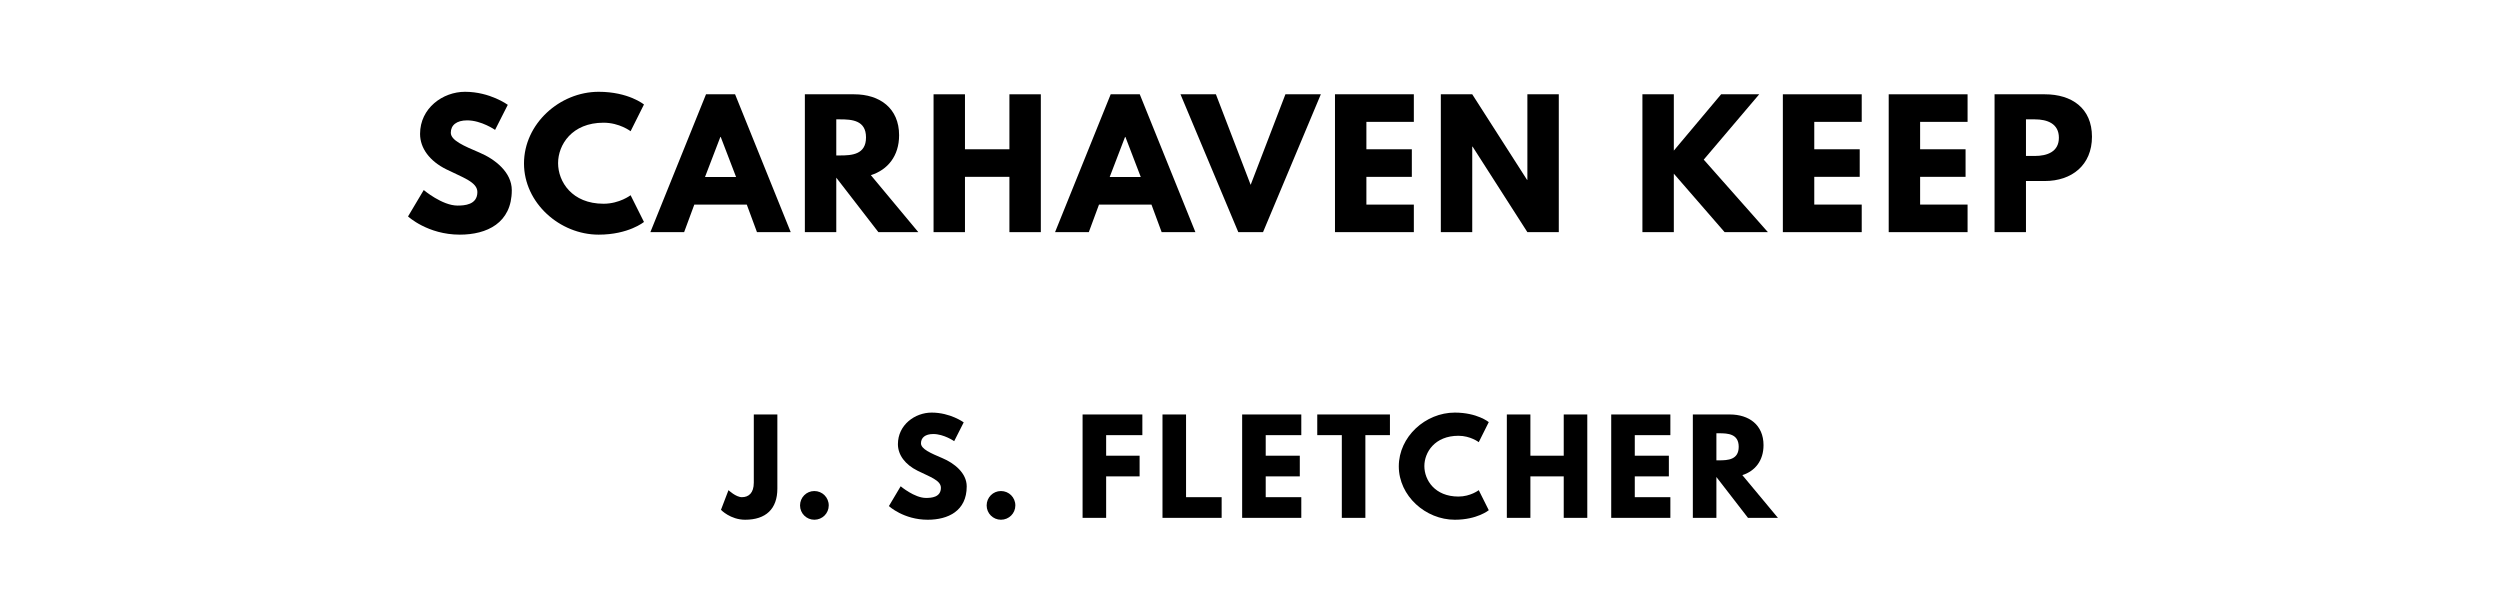
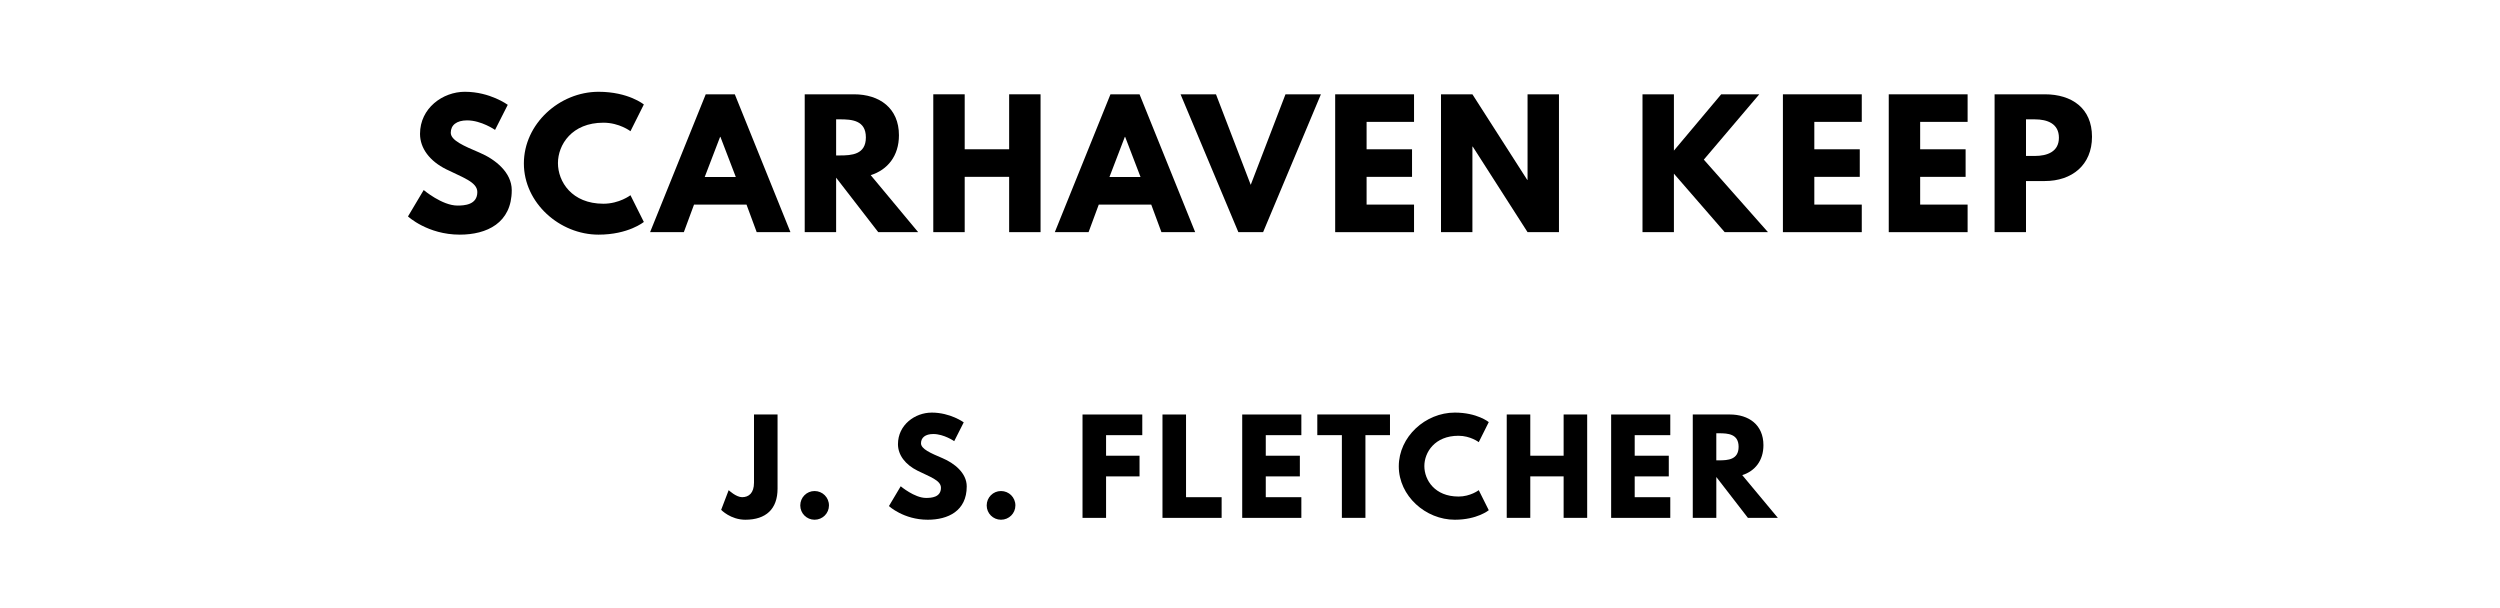
<svg xmlns="http://www.w3.org/2000/svg" version="1.1" viewBox="0 0 1400 340">
  <g aria-label="SCARHAVEN KEEP">
-     <path d="m 260.404,51.404 c -12.444,0 -25.17,9.17 -25.17,23.579 0,8.047 5.427,15.251 14.69,19.836 9.17,4.585 17.404,7.111 17.404,12.725 0,7.205 -7.298,7.579 -11.134,7.579 -8.608,0 -18.901,-8.702 -18.901,-8.702 l -8.795,14.784 c 0,0 10.947,10.199 29.006,10.199 15.064,0 29.099,-6.456 29.099,-24.889 0,-10.105 -9.45,-17.404 -18.058,-21.053 -8.795,-3.743 -16.094,-6.83 -16.094,-11.135 0,-4.211 3.181,-6.924 9.17,-6.924 7.953,0 15.626,5.333 15.626,5.333 l 7.111,-14.035 c 0,0 -9.918,-7.298 -23.953,-7.298 z" />
-     <path d="m 337.977,114.094 c -17.684,0 -25.45,-12.351 -25.45,-22.737 0,-10.292 7.766,-22.643 25.45,-22.643 8.982,0 15.158,4.772 15.158,4.772 l 7.485,-14.971 c 0,0 -8.608,-7.111 -25.357,-7.111 -21.895,0 -41.825,17.965 -41.825,40.14 0,22.082 20.023,39.86 41.825,39.86 16.749,0 25.357,-7.111 25.357,-7.111 l -7.485,-14.971 c 0,0 -6.175,4.772 -15.158,4.772 z" />
-     <path d="m 411.646,52.807 h -16.281 L 364.208,130 h 18.901 l 5.708,-15.439 H 418.196 L 423.904,130 h 18.901 z m 0.561,46.316 h -17.404 l 8.608,-22.456 h 0.187 z" />
-     <path d="M 450.724,52.807 V 130 h 17.591 V 99.497 L 491.893,130 h 22.363 l -26.573,-31.906 c 9.45,-2.994 15.813,-10.76 15.813,-22.363 0,-15.158 -10.854,-22.924 -25.17,-22.924 z m 17.591,34.246 V 66.842 h 2.058 c 6.643,0 14.596,0.468 14.596,10.105 0,9.637 -7.953,10.105 -14.596,10.105 z" />
-     <path d="m 540.383,99.029 h 24.889 V 130 h 17.591 V 52.807 H 565.272 V 83.591 H 540.383 V 52.807 H 522.792 V 130 h 17.591 z" />
-     <path d="m 638.269,52.807 h -16.281 L 590.83,130 h 18.901 l 5.708,-15.439 h 29.38 L 650.526,130 h 18.901 z m 0.561,46.316 h -17.404 l 8.608,-22.456 h 0.187 z" />
-     <path d="m 693.446,130 h 13.848 L 739.668,52.807 H 719.832 L 700.37,103.52 680.908,52.807 h -19.836 z" />
-     <path d="M 791.751,52.807 H 747.588 V 130 h 44.164 v -15.439 h -26.573 V 99.029 h 25.45 V 83.591 h -25.45 V 68.246 h 26.573 z" />
-     <path d="m 824.455,82.094 h 0.187 L 855.332,130 h 17.591 V 52.807 h -17.591 v 47.906 h -0.187 L 824.455,52.807 H 806.864 V 130 h 17.591 z" />
-     <path d="M 990.02,130 954.091,89.392 985.155,52.807 H 963.822 L 937.342,84.339 V 52.807 H 919.751 V 130 h 17.591 V 97.251 L 965.787,130 Z" />
-     <path d="M 1042.563,52.807 H 998.399 V 130 h 44.164 v -15.439 h -26.573 V 99.029 h 25.45 V 83.591 h -25.45 V 68.246 h 26.573 z" />
-     <path d="m 1101.839,52.807 h -44.164 V 130 h 44.164 v -15.439 h -26.573 V 99.029 h 25.45 V 83.591 h -25.45 V 68.246 h 26.573 z" />
-     <path d="M 1116.952,52.807 V 130 h 17.591 v -28.632 h 10.573 c 15.064,0 26.386,-8.889 26.386,-24.795 0,-16 -11.322,-23.766 -26.386,-23.766 z m 17.591,34.526 V 66.842 h 4.959 c 6.924,0 13.474,2.339 13.474,10.292 0,7.86 -6.55,10.199 -13.474,10.199 z" />
+     <path d="M260.39,51.40c14.04,0.00,23.95,7.30,23.95,7.30l-7.11,14.04s-7.67-5.33-15.63-5.33c-5.99,0.00-9.17,2.71-9.17,6.92c0.00,4.30,7.30,7.39,16.09,11.13c8.61,3.65,18.06,10.95,18.06,21.05c0.00,18.43-14.04,24.89-29.10,24.89c-18.06,0.00-29.01-10.20-29.01-10.20l8.80-14.78s10.29,8.70,18.90,8.70c3.84,0.00,11.13-0.37,11.13-7.58c0.00-5.61-8.23-8.14-17.40-12.73c-9.26-4.58-14.69-11.79-14.69-19.84c0.00-14.41,12.73-23.58,25.17-23.58z" />
+     <path d="M337.90,114.09c8.98,0.00,15.16-4.77,15.16-4.77l7.49,14.97s-8.61,7.11-25.36,7.11c-21.80,0.00-41.82-17.78-41.82-39.86c0.00-22.18,19.93-40.14,41.82-40.14c16.75,0.00,25.36,7.11,25.36,7.11l-7.49,14.97s-6.18-4.77-15.16-4.77c-17.68,0.00-25.45,12.35-25.45,22.64c0.00,10.39,7.77,22.74,25.45,22.74z" />
+     <path d="M411.49,52.81l31.16,77.19l-18.90,0.00l-5.71-15.44l-29.38,0.00l-5.71,15.44l-18.90,0.00l31.16-77.19l16.28,0.00z  M412.05,99.12l-8.61-22.46l-0.19,0.00l-8.61,22.46l17.40,0.00z" />
+     <path d="M450.64,52.81l27.60,0.00c14.32,0.00,25.17,7.77,25.17,22.92c0.00,11.60-6.36,19.37-15.81,22.36l26.57,31.91l-22.36,0.00l-23.58-30.50l0.00,30.50l-17.59,0.00l0.00-77.19z  M468.23,87.05l2.06,0.00c6.64,0.00,14.60-0.47,14.60-10.11s-7.95-10.11-14.60-10.11l-2.06,0.00l0.00,20.21z" />
+     <path d="M540.23,99.03l0.00,30.97l-17.59,0.00l0.00-77.19l17.59,0.00l0.00,30.78l24.89,0.00l0.00-30.78l17.59,0.00l0.00,77.19l-17.59,0.00l0.00-30.97l-24.89,0.00z" />
+     <path d="M638.14,52.81l31.16,77.19l-18.90,0.00l-5.71-15.44l-29.38,0.00l-5.71,15.44l-18.90,0.00l31.16-77.19l16.28,0.00z  M638.70,99.12l-8.61-22.46l-0.19,0.00l-8.61,22.46l17.40,0.00z" />
+     <path d="M693.48,130.00l-32.37-77.19l19.84,0.00l19.46,50.71l19.46-50.71l19.84,0.00l-32.37,77.19l-13.85,0.00z" />
+     <path d="M791.86,52.81l0.00,15.44l-26.57,0.00l0.00,15.35l25.45,0.00l0.00,15.44l-25.45,0.00l0.00,15.53l26.57,0.00l0.00,15.44l-44.16,0.00l0.00-77.19l44.16,0.00z" />
+     <path d="M824.55,82.09l0.00,47.91l-17.59,0.00l0.00-77.19l17.59,0.00l30.69,47.91l0.19,0.00l0.00-47.91l17.59,0.00l0.00,77.19l-17.59,0.00l-30.69-47.91l-0.19,0.00z" />
+     <path d="M990.06,130.00l-24.23,0.00l-28.44-32.75l0.00,32.75l-17.59,0.00l0.00-77.19l17.59,0.00l0.00,31.53l26.48-31.53l21.33,0.00l-31.06,36.58z" />
+     <path d="M1042.59,52.81l0.00,15.44l-26.57,0.00l0.00,15.35l25.45,0.00l0.00,15.44l-25.45,0.00l0.00,15.53l26.57,0.00l0.00,15.44l-44.16,0.00l0.00-77.19l44.16,0.00z" />
+     <path d="M1101.86,52.81l0.00,15.44l-26.57,0.00l0.00,15.35l25.45,0.00l0.00,15.44l-25.45,0.00l0.00,15.53l26.57,0.00l0.00,15.44l-44.16,0.00l0.00-77.19l44.16,0.00z" />
+     <path d="M1116.97,52.81l28.16,0.00c15.06,0.00,26.39,7.77,26.39,23.77c0.00,15.91-11.32,24.80-26.39,24.80l-10.57,0.00l0.00,28.63l-17.59,0.00l0.00-77.19z  M1134.56,87.33l4.96,0.00c6.92,0.00,13.47-2.34,13.47-10.20c0.00-7.95-6.55-10.29-13.47-10.29l-4.96,0.00l0.00,20.49z" />
  </g>
  <g aria-label="J. S. FLETCHER">
-     <path d="m 435.322,232.105 h -13.193 v 38.175 c 0,5.825 -2.877,8.14 -6.667,8.14 -3.368,0 -7.509,-3.93 -7.509,-3.93 l -4.211,11.018 c 0,0 5.263,5.544 13.544,5.544 11.579,0 18.035,-6.035 18.035,-17.404 z" />
-     <path d="m 456.024,274.982 c -4.421,0 -8,3.579 -8,8.07 0,4.421 3.579,8 8,8 4.491,0 8.07,-3.579 8.07,-8 0,-4.491 -3.579,-8.07 -8.07,-8.07 z" />
-     <path d="m 521.709,231.053 c -9.333,0 -18.877,6.877 -18.877,17.684 0,6.035 4.07,11.439 11.018,14.877 6.877,3.439 13.053,5.333 13.053,9.544 0,5.404 -5.474,5.684 -8.351,5.684 -6.456,0 -14.175,-6.526 -14.175,-6.526 l -6.596,11.088 c 0,0 8.211,7.649 21.754,7.649 11.298,0 21.825,-4.842 21.825,-18.667 0,-7.579 -7.088,-13.053 -13.544,-15.789 -6.596,-2.807 -12.07,-5.123 -12.07,-8.351 0,-3.158 2.386,-5.193 6.877,-5.193 5.965,0 11.719,4 11.719,4 l 5.333,-10.526 c 0,0 -7.439,-5.474 -17.965,-5.474 z" />
-     <path d="m 560.525,274.982 c -4.421,0 -8,3.579 -8,8.07 0,4.421 3.579,8 8,8 4.491,0 8.07,-3.579 8.07,-8 0,-4.491 -3.579,-8.07 -8.07,-8.07 z" />
-     <path d="M 639.721,232.105 H 606.247 V 290 h 13.193 v -23.228 h 18.737 v -11.579 h -18.737 v -11.509 h 20.281 z" />
-     <path d="M 664.188,232.105 H 650.995 V 290 h 33.123 v -11.579 h -19.93 z" />
-     <path d="M 728.729,232.105 H 695.606 V 290 h 33.123 v -11.579 h -19.93 v -11.649 h 19.088 v -11.579 h -19.088 v -11.509 h 19.93 z" />
-     <path d="m 737.664,243.684 h 13.754 V 290 h 13.193 v -46.316 h 13.754 v -11.579 h -40.702 z" />
-     <path d="m 816.731,278.07 c -13.263,0 -19.088,-9.263 -19.088,-17.053 0,-7.719 5.825,-16.982 19.088,-16.982 6.737,0 11.368,3.579 11.368,3.579 l 5.614,-11.228 c 0,0 -6.456,-5.333 -19.018,-5.333 -16.421,0 -31.368,13.474 -31.368,30.105 0,16.561 15.018,29.895 31.368,29.895 12.561,0 19.018,-5.333 19.018,-5.333 l -5.614,-11.228 c 0,0 -4.632,3.579 -11.368,3.579 z" />
-     <path d="m 857.022,266.772 h 18.667 V 290 h 13.193 v -57.895 h -13.193 v 23.088 H 857.022 V 232.105 H 843.829 V 290 h 13.193 z" />
-     <path d="M 935.406,232.105 H 902.283 V 290 h 33.123 v -11.579 h -19.93 v -11.649 h 19.088 v -11.579 h -19.088 v -11.509 h 19.93 z" />
-     <path d="M 947.991,232.105 V 290 h 13.193 V 267.123 L 978.868,290 h 16.772 l -19.93,-23.93 c 7.088,-2.246 11.86,-8.07 11.86,-16.772 0,-11.368 -8.14,-17.193 -18.877,-17.193 z m 13.193,25.684 v -15.158 h 1.544 c 4.982,0 10.947,0.351 10.947,7.579 0,7.228 -5.965,7.579 -10.947,7.579 z" />
+     <path d="M435.43,232.11l0.00,41.54c0.00,11.37-6.46,17.40-18.04,17.40c-8.28,0.00-13.54-5.54-13.54-5.54l4.21-11.02s4.14,3.93,7.51,3.93c3.79,0.00,6.67-2.32,6.67-8.14l0.00-38.18l13.19,0.00z" />
+     <path d="M456.15,274.98c4.49,0.00,8.07,3.58,8.07,8.07c0.00,4.42-3.58,8.00-8.07,8.00c-4.42,0.00-8.00-3.58-8.00-8.00c0.00-4.49,3.58-8.07,8.00-8.07z" />
+     <path d="M521.73,231.05c10.53,0.00,17.96,5.47,17.96,5.47l-5.33,10.53s-5.75-4.00-11.72-4.00c-4.49,0.00-6.88,2.04-6.88,5.19c0.00,3.23,5.47,5.54,12.07,8.35c6.46,2.74,13.54,8.21,13.54,15.79c0.00,13.82-10.53,18.67-21.82,18.67c-13.54,0.00-21.75-7.65-21.75-7.65l6.60-11.09s7.72,6.53,14.18,6.53c2.88,0.00,8.35-0.28,8.35-5.68c0.00-4.21-6.18-6.11-13.05-9.54c-6.95-3.44-11.02-8.84-11.02-14.88c0.00-10.81,9.54-17.68,18.88-17.68z" />
+     <path d="M560.55,274.98c4.49,0.00,8.07,3.58,8.07,8.07c0.00,4.42-3.58,8.00-8.07,8.00c-4.42,0.00-8.00-3.58-8.00-8.00c0.00-4.49,3.58-8.07,8.00-8.07z" />
+     <path d="M639.68,232.11l0.00,11.58l-20.28,0.00l0.00,11.51l18.74,0.00l0.00,11.58l-18.74,0.00l0.00,23.23l-13.19,0.00l0.00-57.89l33.47,0.00z" />
+     <path d="M664.18,232.11l0.00,46.32l19.93,0.00l0.00,11.58l-33.12,0.00l0.00-57.89l13.19,0.00z" />
+     <path d="M728.76,232.11l0.00,11.58l-19.93,0.00l0.00,11.51l19.09,0.00l0.00,11.58l-19.09,0.00l0.00,11.65l19.93,0.00l0.00,11.58l-33.12,0.00l0.00-57.89l33.12,0.00z" />
+     <path d="M737.69,243.68l0.00-11.58l40.70,0.00l0.00,11.58l-13.75,0.00l0.00,46.32l-13.19,0.00l0.00-46.32l-13.75,0.00z" />
+     <path d="M816.73,278.07c6.74,0.00,11.37-3.58,11.37-3.58l5.61,11.23s-6.46,5.33-19.02,5.33c-16.35,0.00-31.37-13.33-31.37-29.89c0.00-16.63,14.95-30.11,31.37-30.11c12.56,0.00,19.02,5.33,19.02,5.33l-5.61,11.23s-4.63-3.58-11.37-3.58c-13.26,0.00-19.09,9.26-19.09,16.98c0.00,7.79,5.82,17.05,19.09,17.05z" />
+     <path d="M856.96,266.77l0.00,23.23l-13.19,0.00l0.00-57.89l13.19,0.00l0.00,23.09l18.67,0.00l0.00-23.09l13.19,0.00l0.00,57.89l-13.19,0.00l0.00-23.23l-18.67,0.00z" />
+     <path d="M935.36,232.11l0.00,11.58l-19.93,0.00l0.00,11.51l19.09,0.00l0.00,11.58l-19.09,0.00l0.00,11.65l19.93,0.00l0.00,11.58l-33.12,0.00l0.00-57.89l33.12,0.00z" />
+     <path d="M947.94,232.11l20.70,0.00c10.74,0.00,18.88,5.82,18.88,17.19c0.00,8.70-4.77,14.53-11.86,16.77l19.93,23.93l-16.77,0.00l-17.68-22.88l0.00,22.88l-13.19,0.00l0.00-57.89z  M961.13,257.79l1.54,0.00c4.98,0.00,10.95-0.35,10.95-7.58s-5.96-7.58-10.95-7.58l-1.54,0.00l0.00,15.16z" />
  </g>
</svg>
